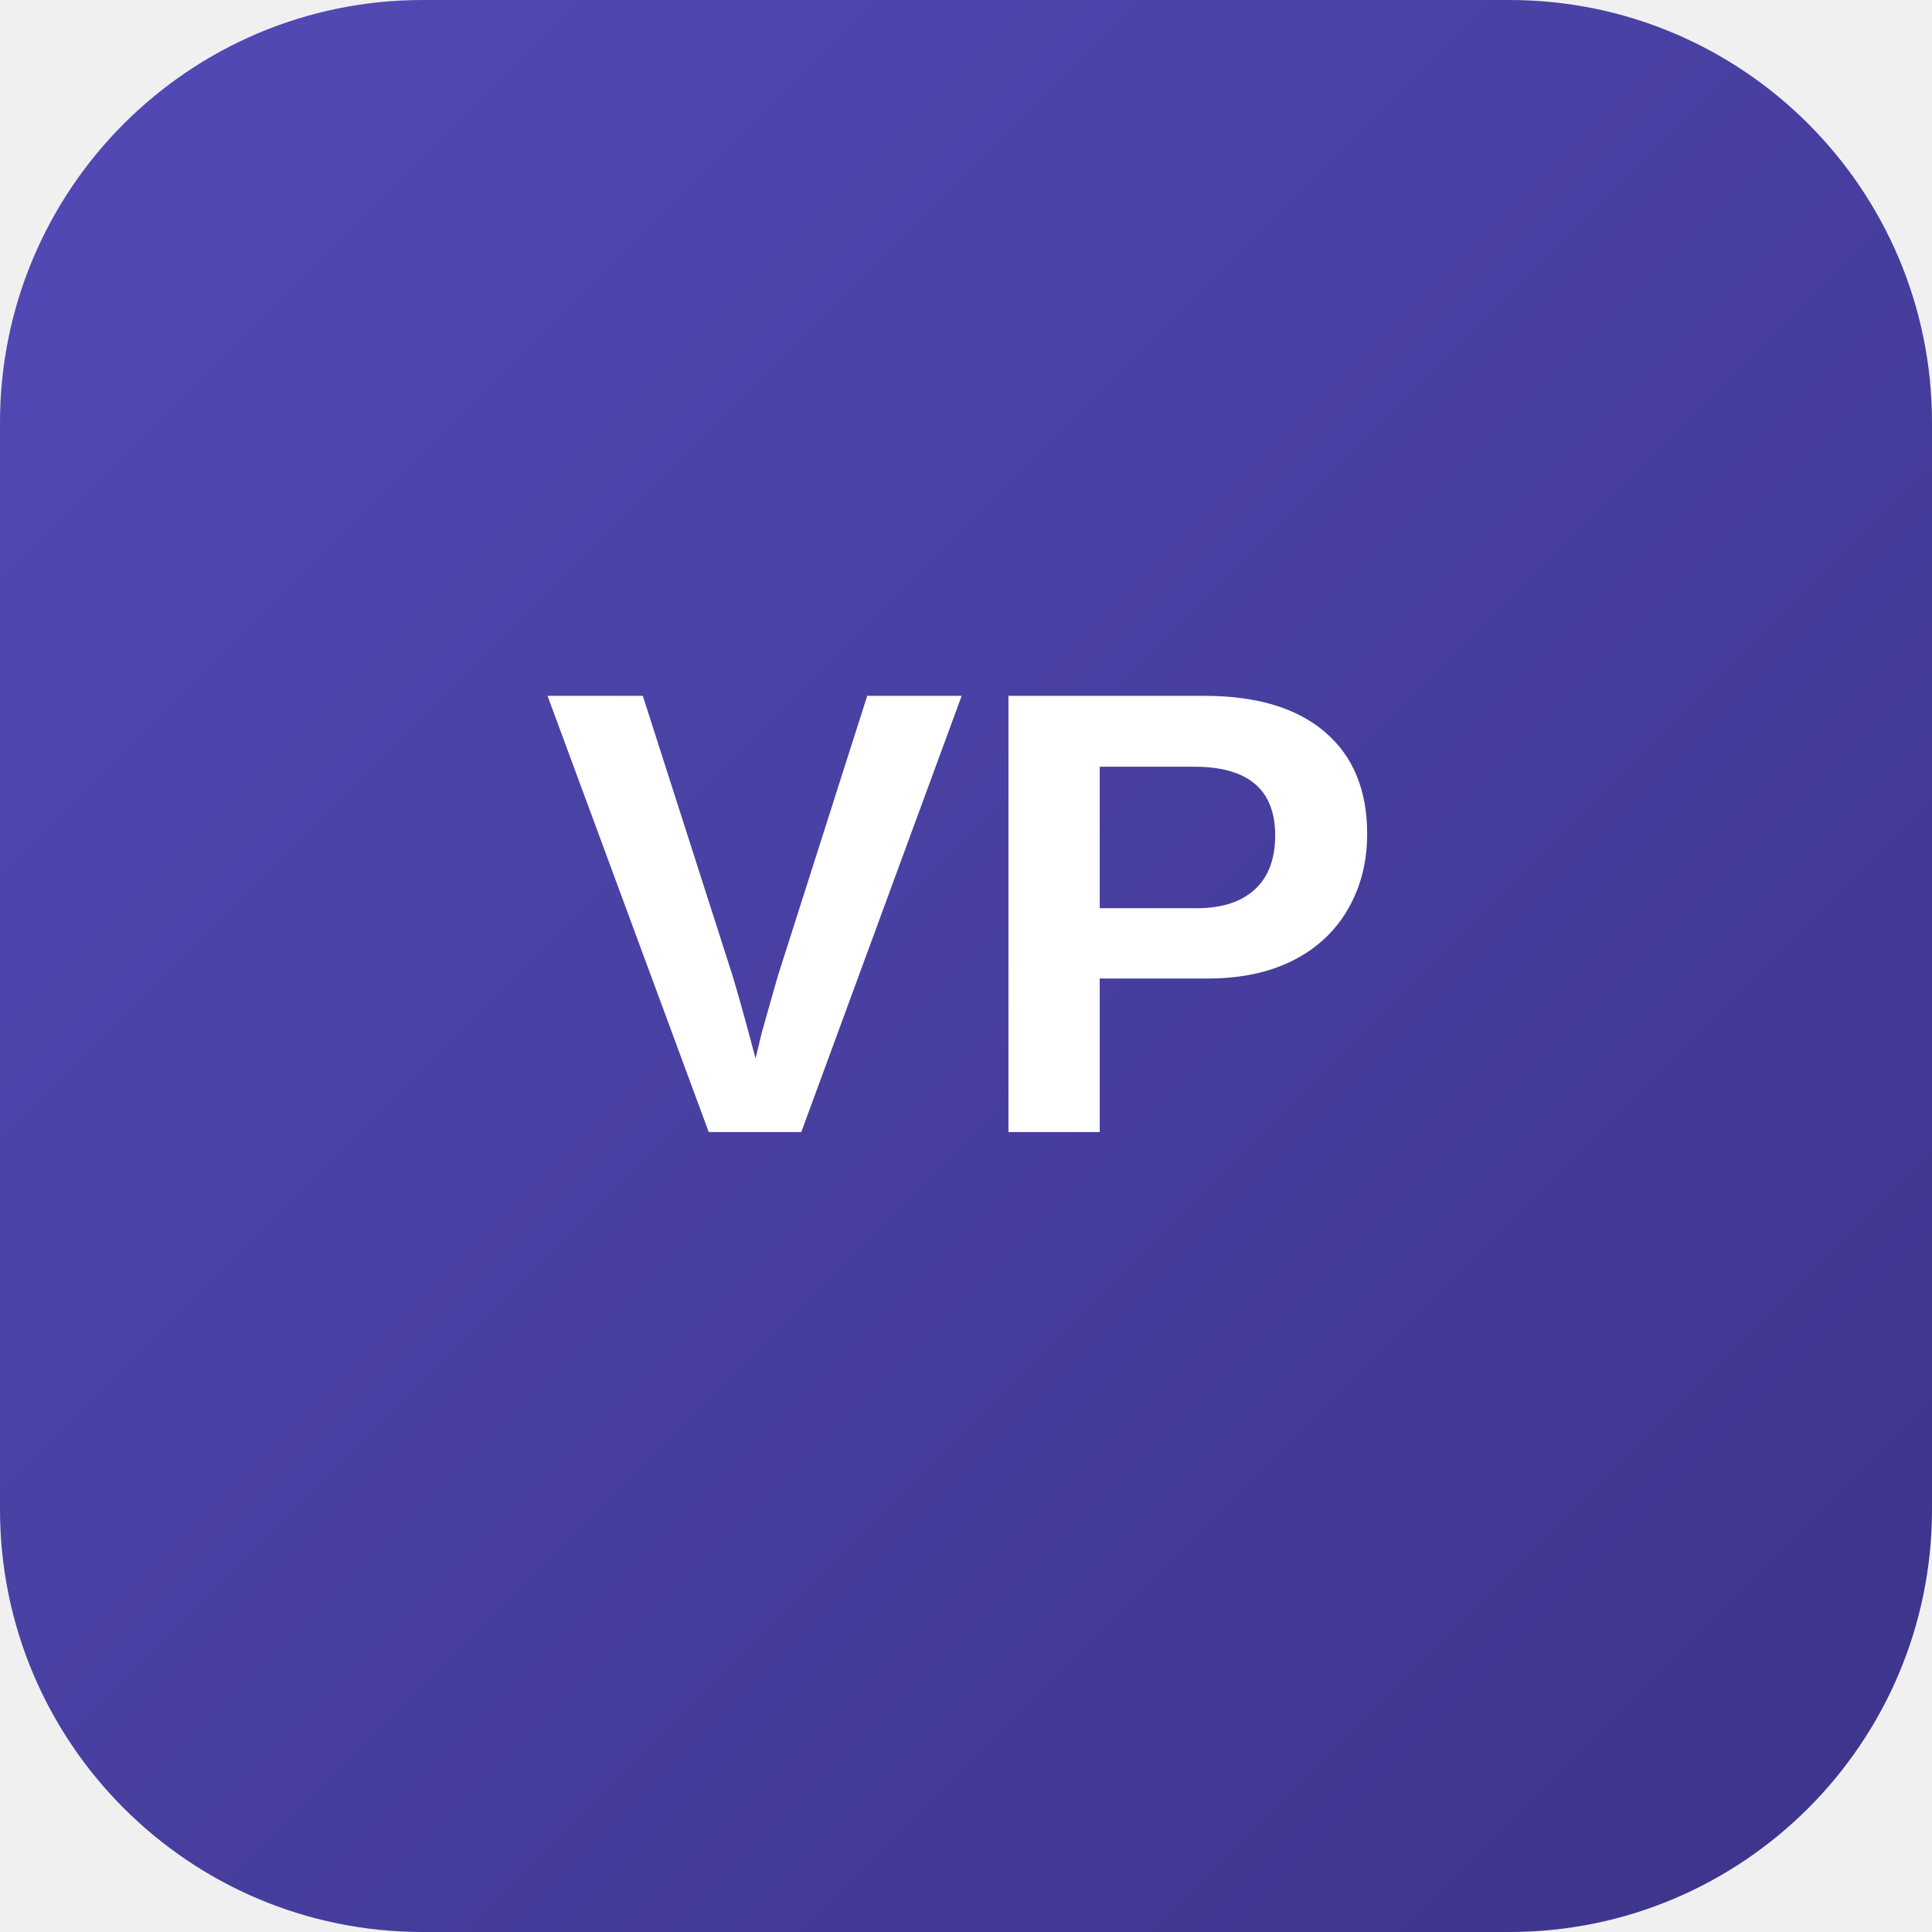
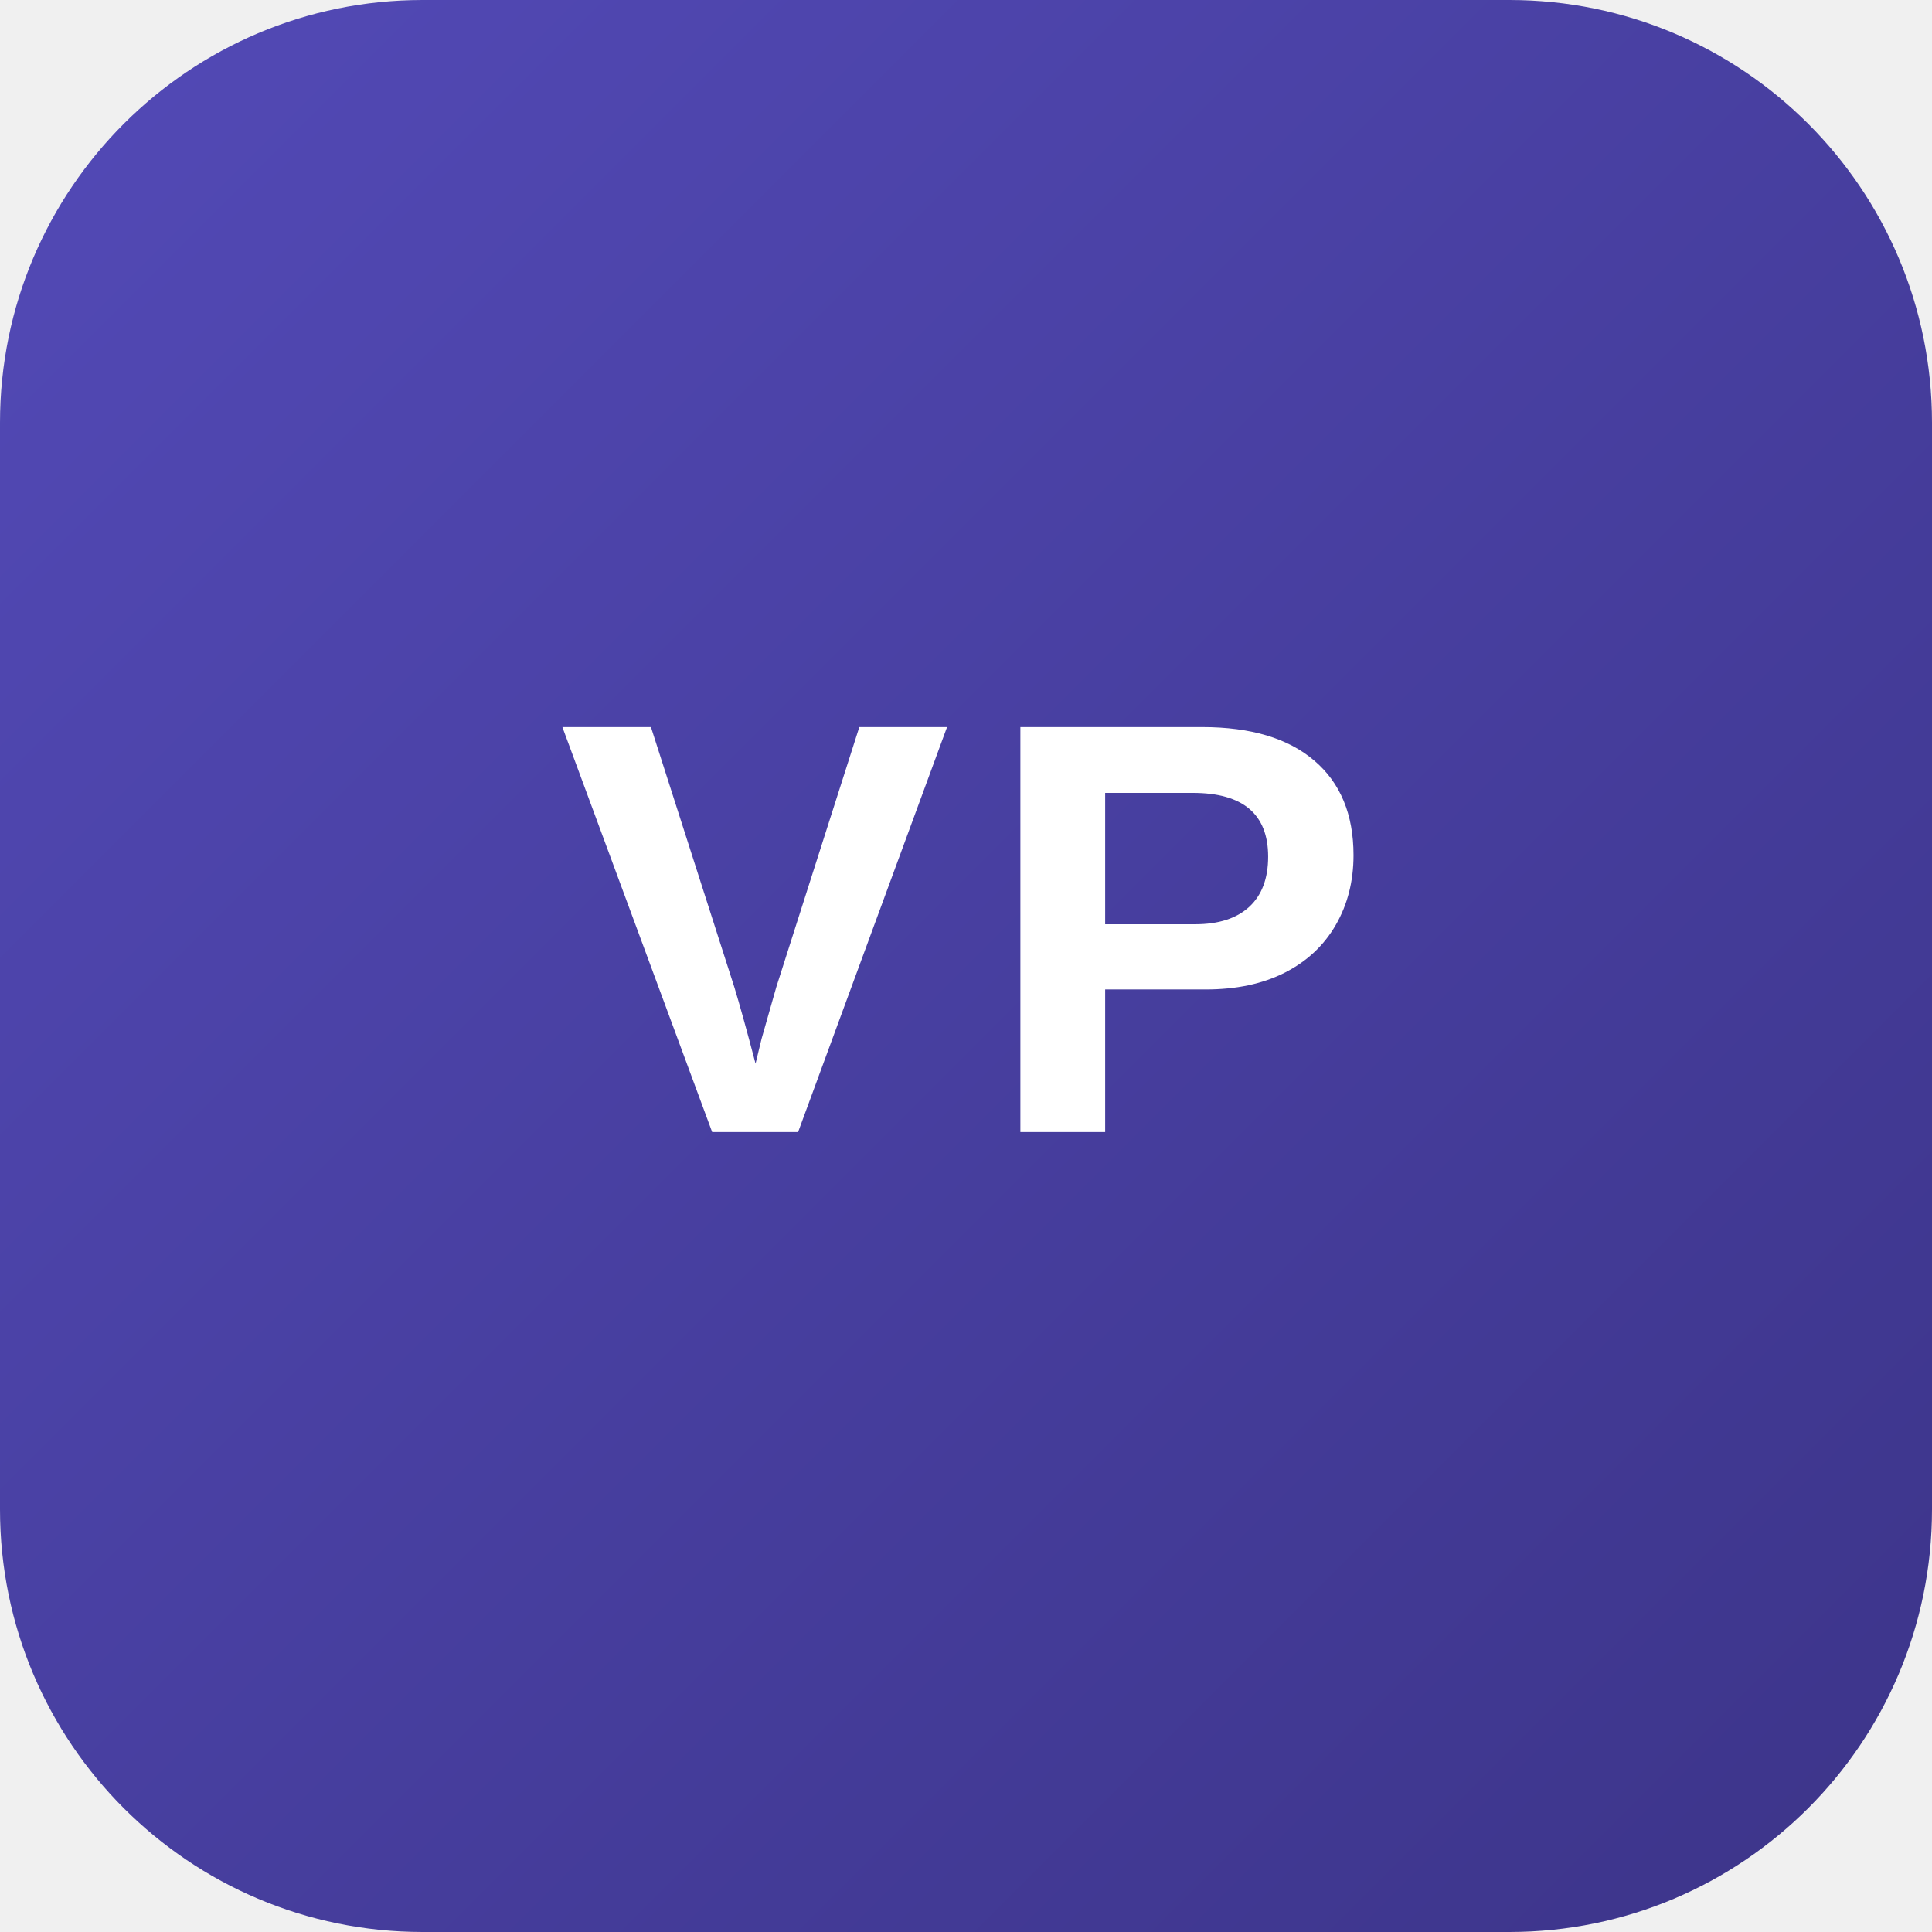
<svg xmlns="http://www.w3.org/2000/svg" viewBox="0 0 256 256" role="img" aria-label="VidyaPrabandha">
  <defs>
    <linearGradient id="bg" x1="0%" y1="0%" x2="100%" y2="100%">
      <stop offset="0%" stop-color="#534AB7" />
      <stop offset="100%" stop-color="#3C3489" />
    </linearGradient>
  </defs>
  <rect width="256" height="256" rx="56" fill="url(#bg)" />
-   <text x="128" y="150" font-family="Arial, Helvetica, sans-serif" font-size="84" font-weight="700" text-anchor="middle" fill="#ffffff">VP</text>
+   <text x="100" y="150" font-family="Arial, Helvetica, sans-serif" font-size="78" font-weight="800" text-anchor="middle" fill="#ffffff">V</text>
+   <text x="156" y="150" font-family="Arial, Helvetica, sans-serif" font-size="78" font-weight="800" text-anchor="middle" fill="#ffffff">P</text>
</svg>
